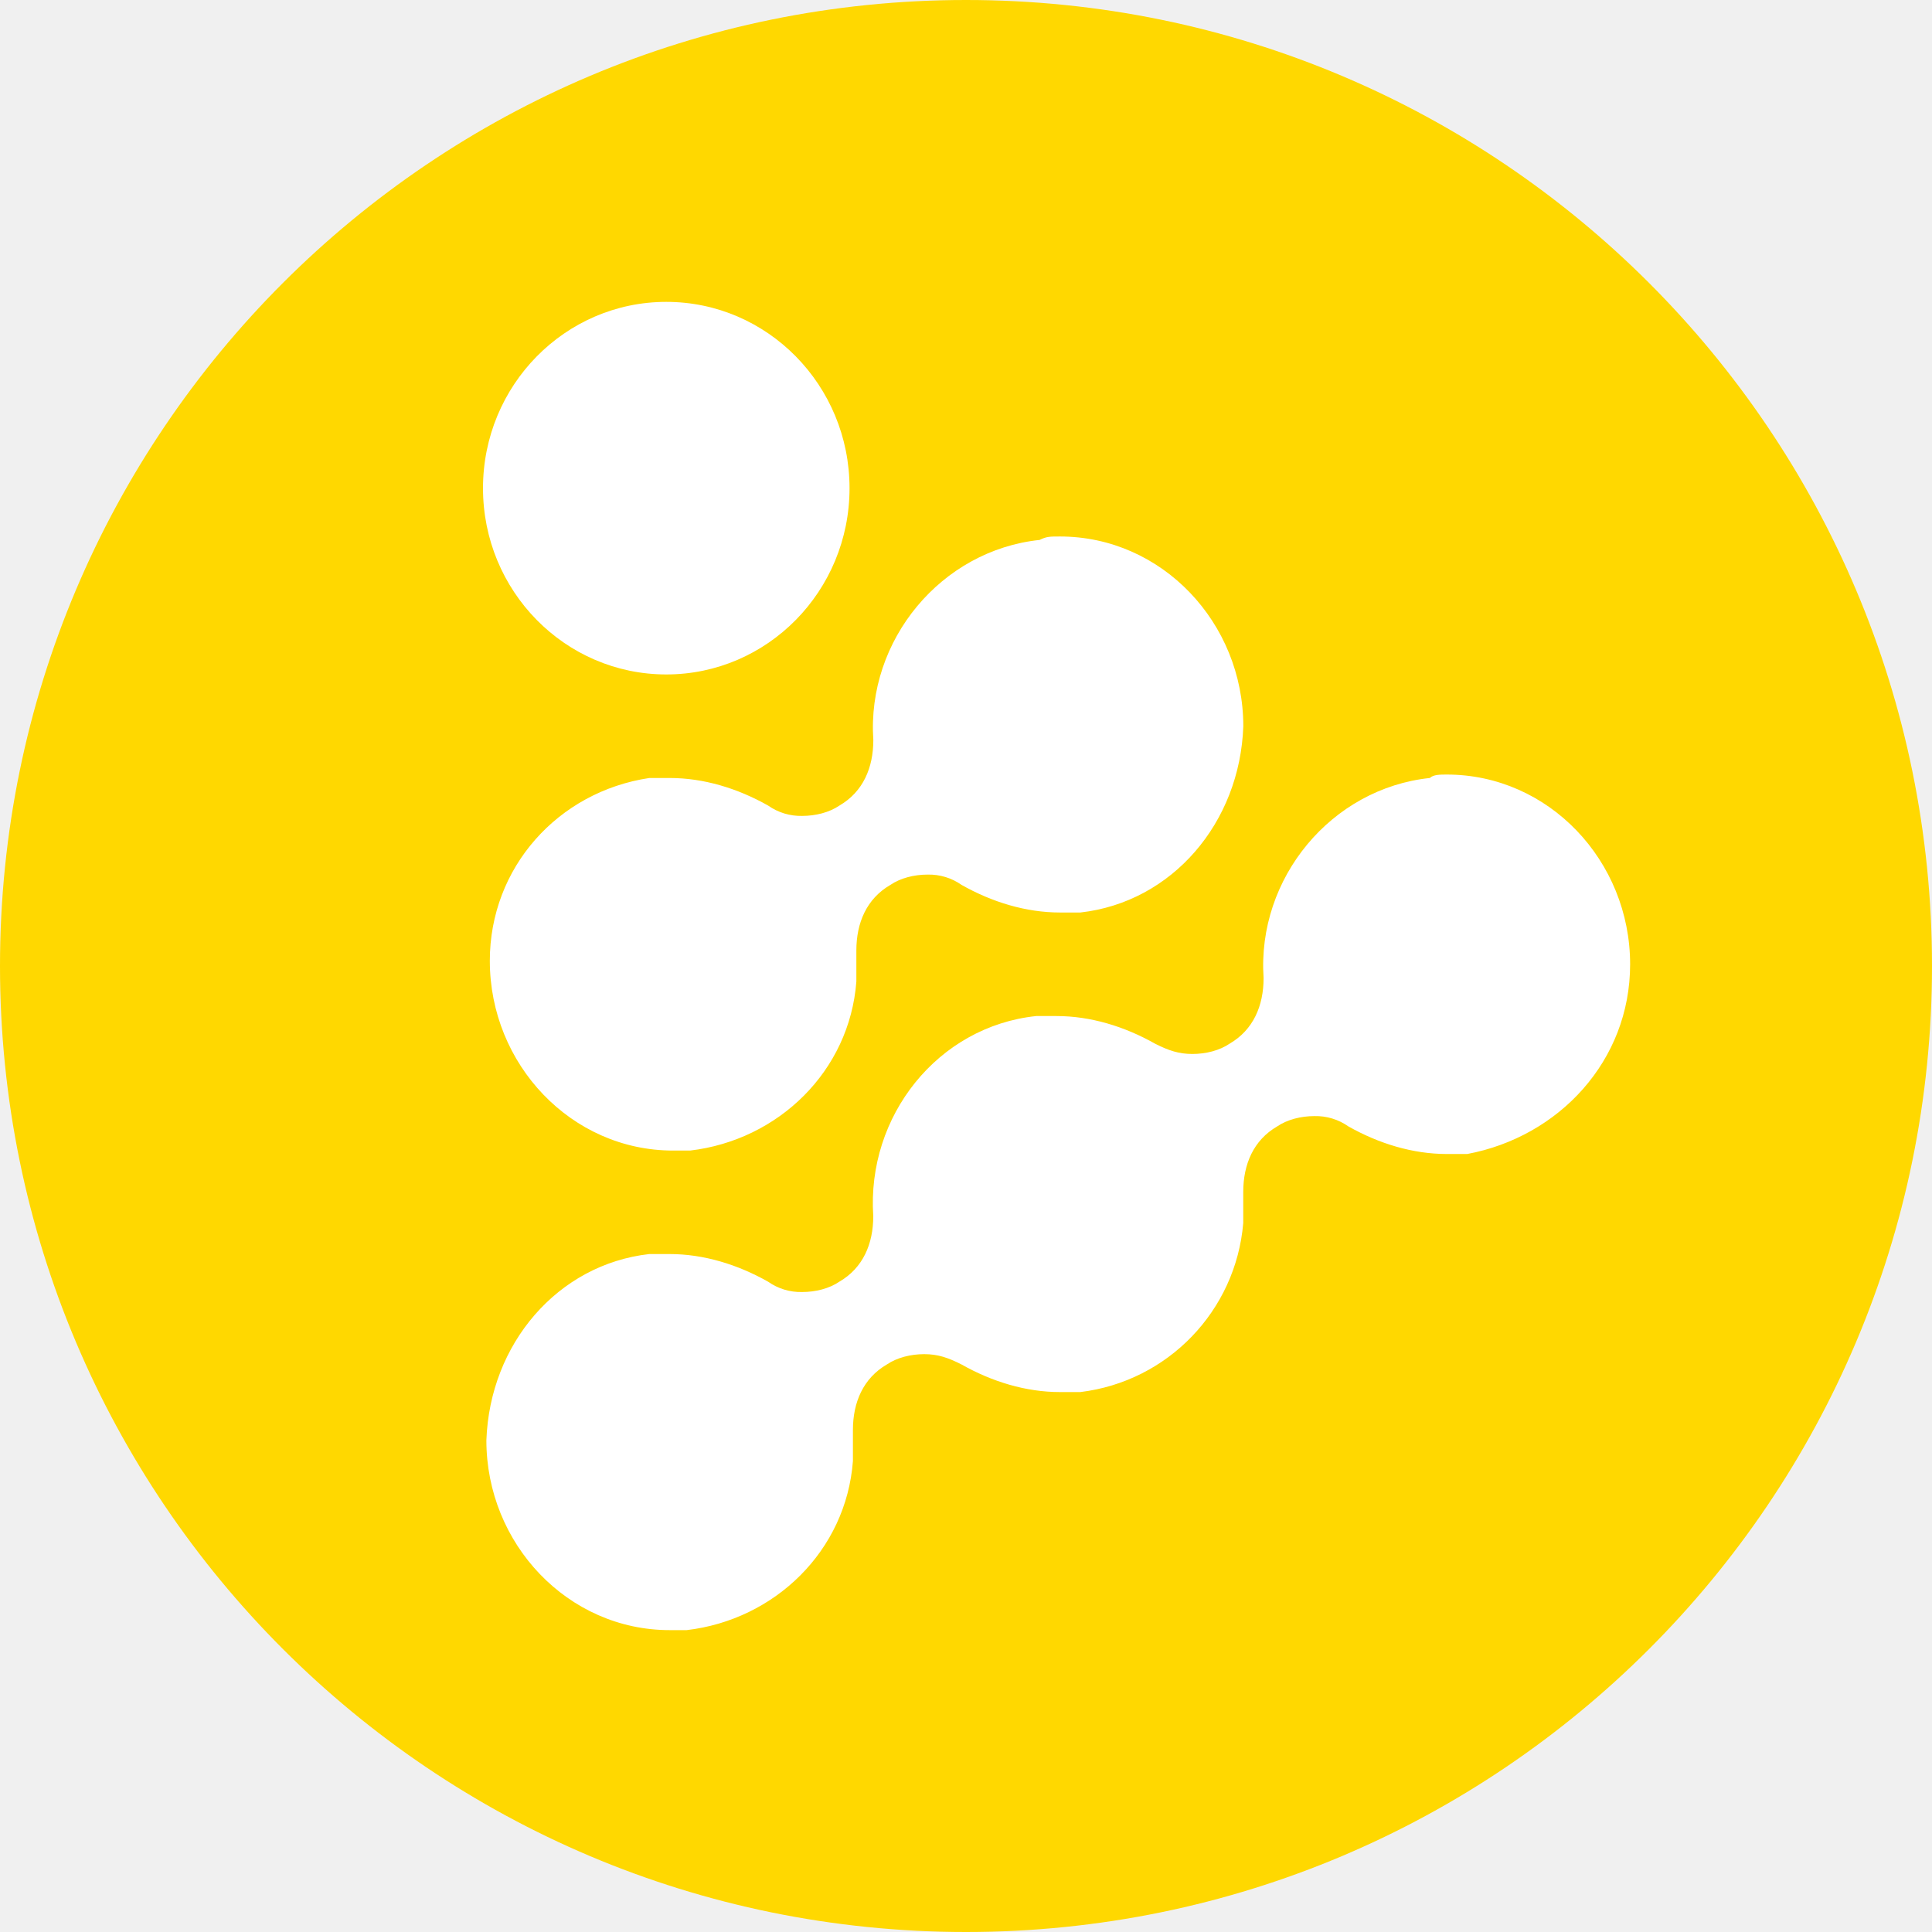
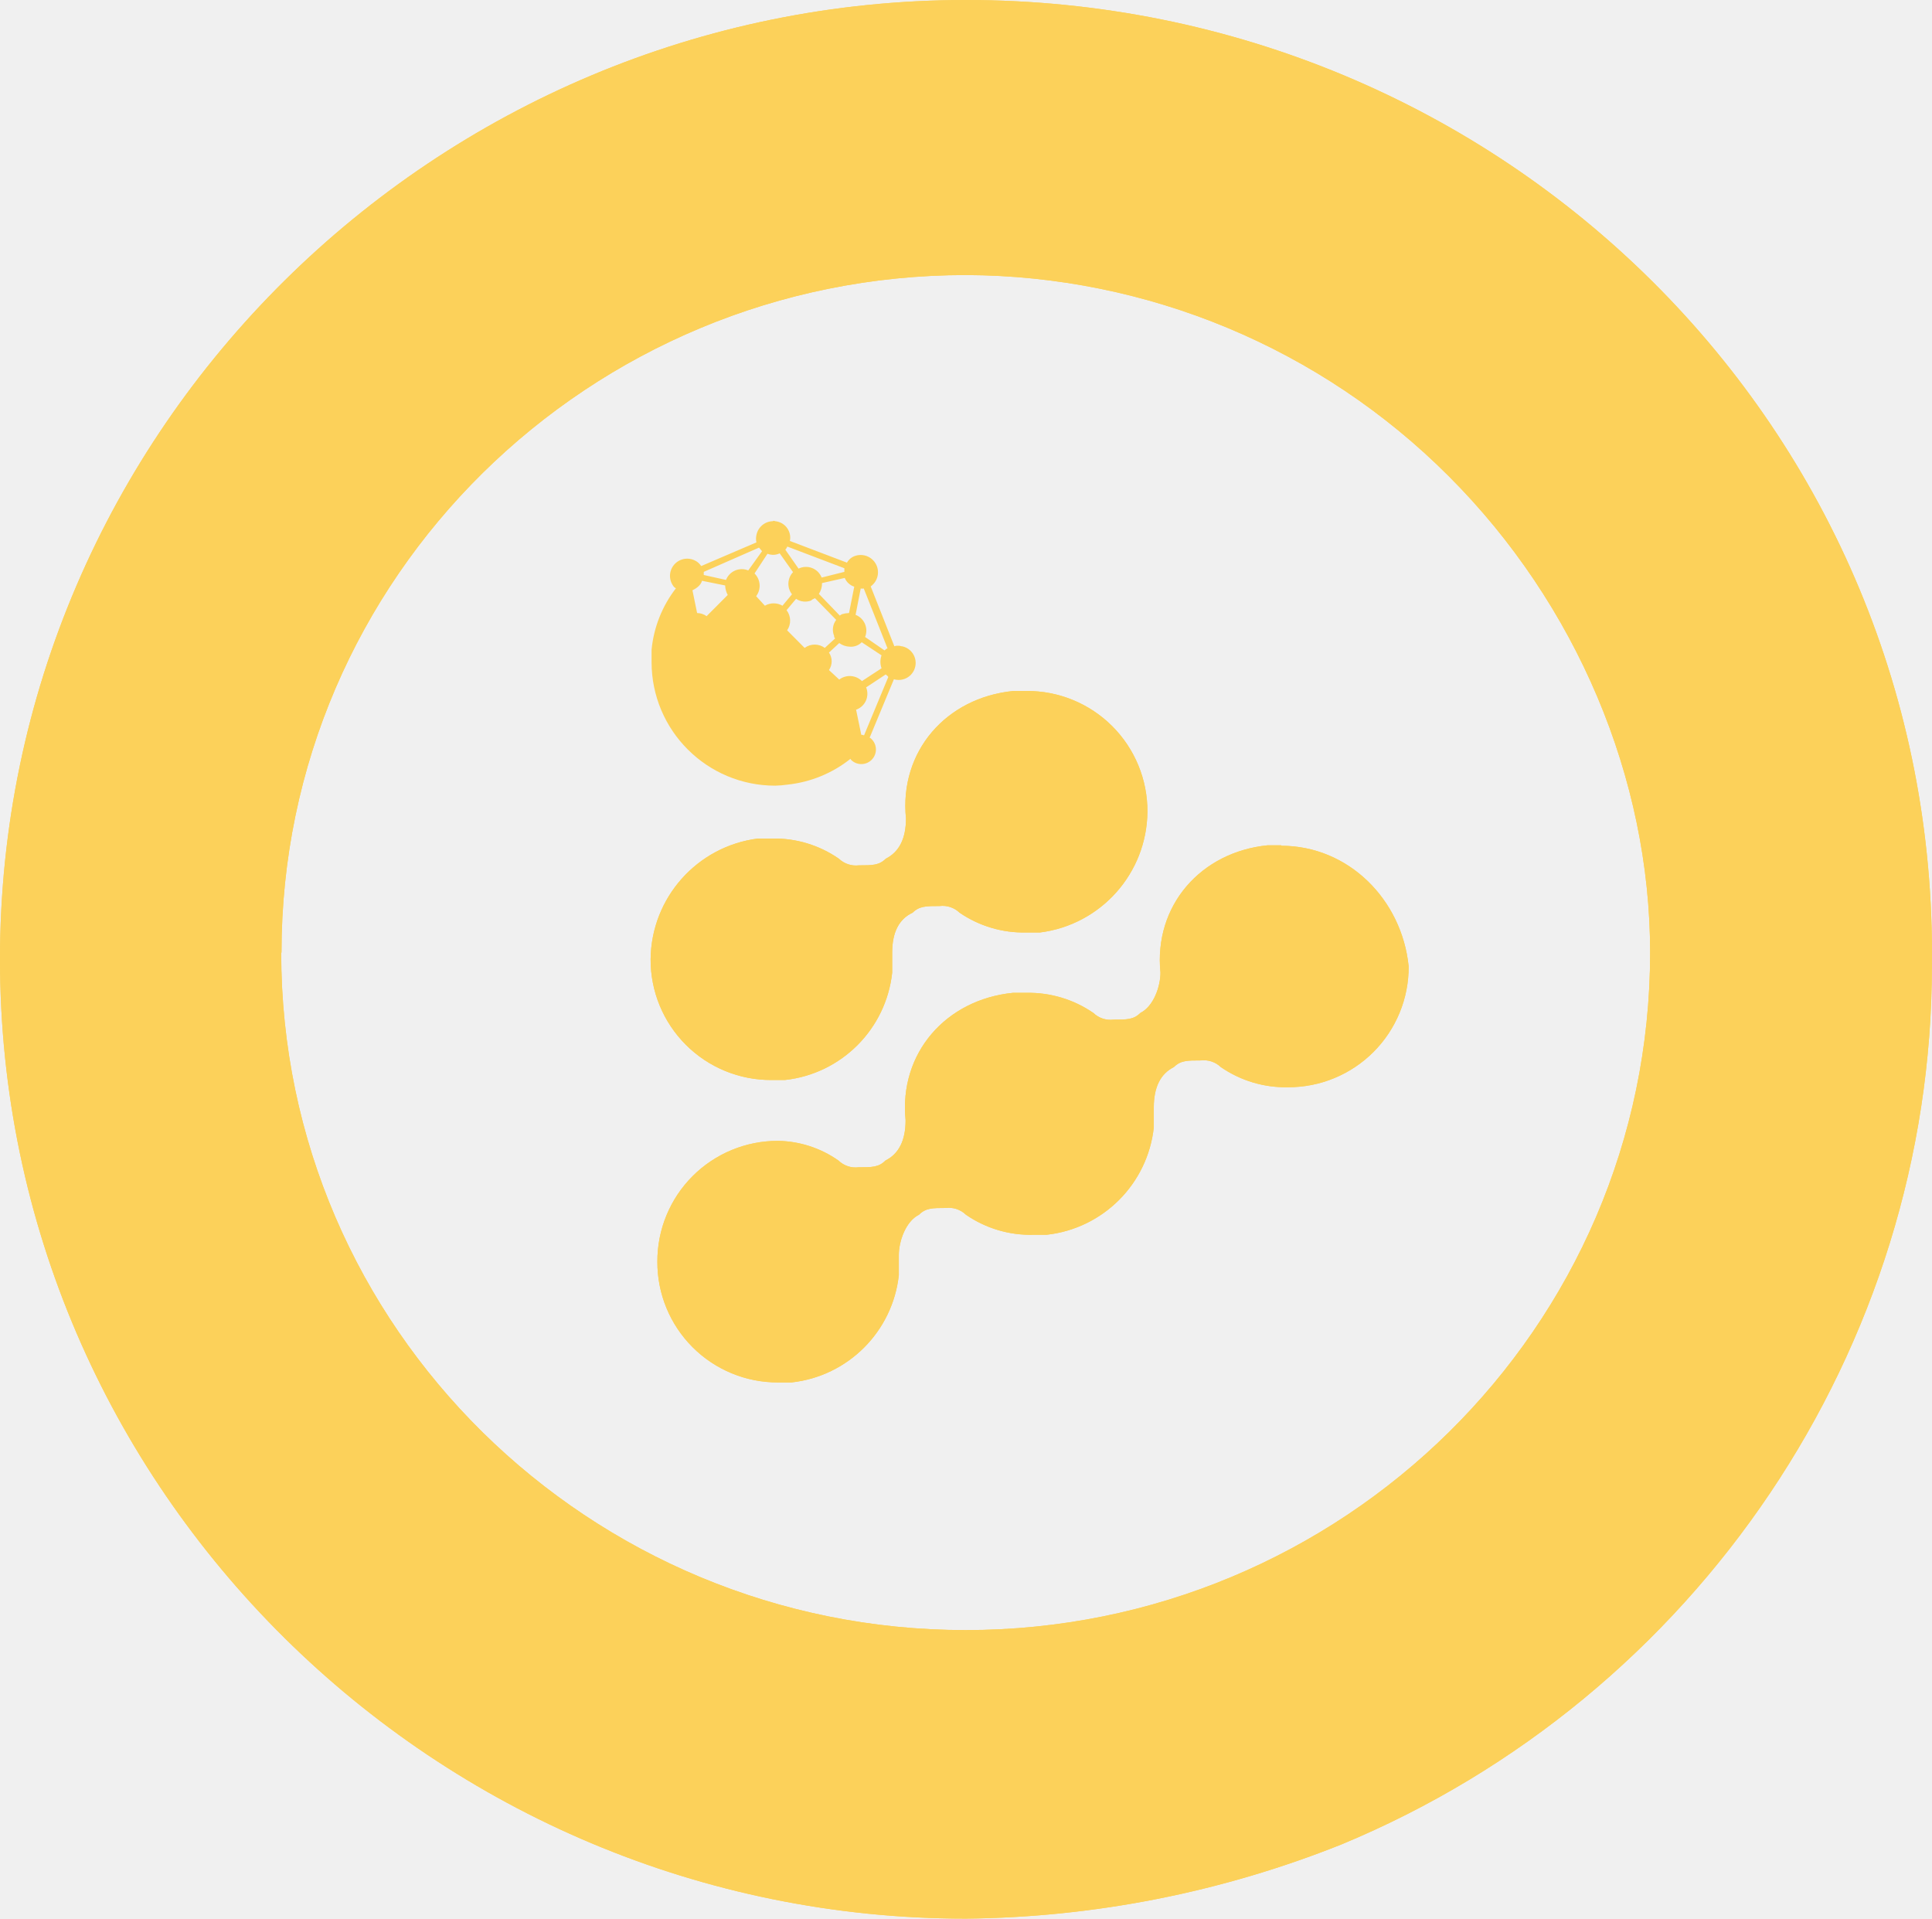
- <svg xmlns="http://www.w3.org/2000/svg" viewBox="0 0 32 32">
-   <g fill-rule="evenodd">
-     <circle cx="16" cy="16" r="16" fill="#FFD800" />
-     <path fill="#FFF" d="M23.683 12.886c.057-.057.17-.057.281-.057 1.687 0 3.036 1.428 3.036 3.143 0 1.6-1.18 2.857-2.698 3.142h-.338c-.562 0-1.124-.171-1.63-.457a.939.939 0 0 0-.562-.171c-.225 0-.45.057-.618.171-.394.229-.562.629-.562 1.086v.514a3.08 3.08 0 0 1-2.699 2.8h-.337c-.562 0-1.124-.171-1.63-.457-.225-.114-.393-.171-.618-.171-.225 0-.45.057-.619.171-.393.229-.562.629-.562 1.086v.514c-.112 1.486-1.293 2.629-2.754 2.8h-.281c-1.687 0-3.036-1.429-3.036-3.143.056-1.6 1.18-2.914 2.698-3.086h.338c.562 0 1.124.172 1.63.458a.939.939 0 0 0 .562.171c.225 0 .45-.057.618-.171.394-.229.562-.629.562-1.086-.112-1.657 1.069-3.143 2.699-3.314h.337c.562 0 1.124.171 1.63.457.225.114.394.171.619.171.224 0 .45-.057.618-.171.393-.229.562-.629.562-1.086-.112-1.657 1.124-3.143 2.754-3.314zM17.22 8.943c.112-.057.169-.057.337-.057 1.687 0 3.036 1.428 3.036 3.143-.056 1.6-1.18 2.914-2.699 3.085h-.337c-.562 0-1.124-.171-1.63-.457a.939.939 0 0 0-.562-.171c-.225 0-.45.057-.618.171-.394.229-.563.629-.563 1.086v.514c-.112 1.485-1.292 2.628-2.754 2.8h-.281c-1.686 0-3.036-1.428-3.036-3.143 0-1.542 1.125-2.8 2.642-3.028h.338c.562 0 1.124.171 1.63.457a.939.939 0 0 0 .562.171c.225 0 .45-.057.618-.171.394-.229.562-.629.562-1.086-.112-1.657 1.125-3.143 2.755-3.314zM11.036 5c1.676 0 3.035 1.382 3.035 3.086s-1.36 3.085-3.035 3.085C9.359 11.171 8 9.79 8 8.086S9.36 5 11.036 5z" />
-   </g>
+ <svg xmlns="http://www.w3.org/2000/svg" viewBox="0 0 203.23 201.81">
+   <path fill="#fcd15a" fill-rule="evenodd" d="M134.77 88.91h-1.41c-7.05.7-12 6.35-11.29 13.4 0 1.42-.7 3.53-2.12 4.24-.7.7-1.41.7-2.82.7a2.59 2.59 0 0 1-2.11-.7 12 12 0 0 0-7.06-2.12h-1.41c-7.06.71-12 6.35-11.29 13.41 0 2.11-.71 3.53-2.12 4.23-.7.71-1.41.71-2.82.71a2.59 2.59 0 0 1-2.12-.71 11.37 11.37 0 0 0-6.35-2.07 12.66 12.66 0 0 0-12.7 12.71 12.65 12.65 0 0 0 12.7 12.7h1.41a12.76 12.76 0 0 0 11.29-11.29V132c0-1.41.71-3.53 2.12-4.23.71-.71 1.41-.71 2.82-.71a2.59 2.59 0 0 1 2.12.71 11.93 11.93 0 0 0 7.06 2.11h1.41a12.75 12.75 0 0 0 11.29-11.29v-2.11q0-3.18 2.11-4.24c.71-.7 1.41-.7 2.83-.7a2.59 2.59 0 0 1 2.11.7 12 12 0 0 0 7.06 2.12 12.65 12.65 0 0 0 12.7-12.7c-.71-7.06-6.35-12.7-13.41-12.7" />
+   <path fill="#fcd15a" fill-rule="evenodd" d="M134.77 88.91h-1.41c-7.05.7-12 6.35-11.29 13.4 0 1.42-.7 3.53-2.12 4.24-.7.7-1.41.7-2.82.7a2.59 2.59 0 0 1-2.11-.7 12 12 0 0 0-7.06-2.12h-1.41c-7.06.71-12 6.35-11.29 13.41 0 2.11-.71 3.53-2.12 4.23-.7.71-1.41.71-2.82.71a2.59 2.59 0 0 1-2.12-.71 11.37 11.37 0 0 0-6.35-2.07 12.66 12.66 0 0 0-12.7 12.71 12.65 12.65 0 0 0 12.7 12.7h1.41a12.76 12.76 0 0 0 11.29-11.29V132c0-1.41.71-3.53 2.12-4.23.71-.71 1.41-.71 2.82-.71a2.59 2.59 0 0 1 2.12.71 11.93 11.93 0 0 0 7.06 2.11h1.41a12.75 12.75 0 0 0 11.29-11.29v-2.11q0-3.18 2.11-4.24c.71-.7 1.41-.7 2.83-.7a2.59 2.59 0 0 1 2.11.7 12 12 0 0 0 7.06 2.12 12.65 12.65 0 0 0 12.7-12.7c-.71-7.06-6.35-12.7-13.41-12.7M108 72.68h-1.41c-7.06.7-12 6.35-11.29 13.41q0 3.16-2.12 4.23c-.7.7-1.41.7-2.82.7a2.61 2.61 0 0 1-2.12-.7 11.9 11.9 0 0 0-7-2.12h-1.51a12.93 12.93 0 0 0-11.29 12.7 12.65 12.65 0 0 0 12.71 12.7h1.41a12.75 12.75 0 0 0 11.29-11.29v-2.11q0-3.2 2.15-4.2c.71-.7 1.42-.7 2.83-.7a2.59 2.59 0 0 1 2.11.7 11.89 11.89 0 0 0 7.06 2.08h1.41a12.92 12.92 0 0 0 11.29-12.7 12.64 12.64 0 0 0-12.7-12.7" />
+   <path fill="#fcd15a" fill-rule="evenodd" d="M108 72.68h-1.41c-7.06.7-12 6.35-11.29 13.41q0 3.16-2.12 4.23c-.7.7-1.41.7-2.82.7a2.61 2.61 0 0 1-2.12-.7 11.9 11.9 0 0 0-7-2.12h-1.51a12.93 12.93 0 0 0-11.29 12.7 12.65 12.65 0 0 0 12.71 12.7h1.41a12.75 12.75 0 0 0 11.29-11.29v-2.11q0-3.2 2.15-4.2c.71-.7 1.42-.7 2.83-.7a2.59 2.59 0 0 1 2.11.7 11.89 11.89 0 0 0 7.06 2.08h1.41a12.92 12.92 0 0 0 11.29-12.7 12.64 12.64 0 0 0-12.7-12.7" />
+   <path fill="#fcd15a" fill-rule="evenodd" d="M101.61 0C45.87 0 0 45.16 0 100.9c0 55.75 45.87 100.91 101.61 100.91a109.37 109.37 0 0 0 39.51-7.81c37.4-15.52 62.1-52.21 62.1-92.43C203.92 45.16 158.06 0 101.61 0Zm-72 100.2c0-39.52 32.45-71.27 72-71.27a72.11 72.11 0 0 1 50.8 21.17c13.41 13.41 21.17 31.75 21.17 50.1 0 39.51-32.46 71.26-72 71.26-39.52 0-72-31.75-72-71.26Z" />
+   <path fill="#fcd15a" fill-rule="evenodd" d="M101.61 0C45.87 0 0 45.16 0 100.9c0 55.75 45.87 100.91 101.61 100.91a109.37 109.37 0 0 0 39.51-7.81c37.4-15.52 62.1-52.21 62.1-92.43C203.92 45.16 158.06 0 101.61 0Zm-72 100.2c0-39.52 32.45-71.27 72-71.27a72.11 72.11 0 0 1 50.8 21.17c13.41 13.41 21.17 31.75 21.17 50.1 0 39.51-32.46 71.26-72 71.26-39.52 0-72-31.75-72-71.26Z" />
+   <path fill="#fcd15a" d="m90.6 77.29-.55-2.66h.06a1.78 1.78 0 0 0 1-2.33l2.06-1.36c.11.11.22.16.27.27l-2.55 6.14a.66.66 0 0 0-.27-.06m.05-9.72 2.06 1.36a2 2 0 0 0 0 1.36l-2.06 1.35a1.82 1.82 0 0 0-2.39-.16l-1.08-1a1.63 1.63 0 0 0 0-1.84l1.08-1a2 2 0 0 0 1.09.38 1.59 1.59 0 0 0 1.3-.49m-5.27-4.45.33-.16 2.23 2.28a1.7 1.7 0 0 0-.22 1.68c0 .11 0 .16.11.27l-1.09 1a1.78 1.78 0 0 0-2.12 0L82.8 66.3a1.8 1.8 0 0 0-.06-2.12l1-1.19a1.73 1.73 0 0 0 1.62.16M91 67a1.78 1.78 0 0 0-1-2.33l.54-2.77a.7.7 0 0 0 .32 0l2.5 6.3c-.11 0-.22.16-.32.21Zm-18.16-4.91c.22-.11.87-.44 1-1l2.44.49a2.25 2.25 0 0 0 .27 1l-2.22 2.23a1.78 1.78 0 0 0-1-.33Zm13.3.38a2 2 0 0 0 .33-1.14l2.39-.54a1.62 1.62 0 0 0 1 .92l-.55 2.77a2.83 2.83 0 0 0-.7.11.83.83 0 0 0-.27.16ZM82 58.18l1.42 2a1.79 1.79 0 0 0-.11 2.33l-1 1.2a1.85 1.85 0 0 0-1.85 0l-.92-1a1.82 1.82 0 0 0-.17-2.39l1.36-2.07a1.73 1.73 0 0 0 .54.11 1.67 1.67 0 0 0 .76-.16m-8 2.28v-.33l5.81-2.55c.11.11.22.27.32.38L78.71 60a1.78 1.78 0 0 0-2.34 1Zm8.58-2.66a1 1 0 0 0 .21-.33l6 2.28v.38l-2.39.6a1.77 1.77 0 0 0-2.43-.94Zm-1.31-3a1.8 1.8 0 0 0-1.73 1.46 1.66 1.66 0 0 0 0 .77l-5.81 2.49a1.91 1.91 0 0 0-.27-.32 1.81 1.81 0 0 0-2.56 2.55c.06 0 .11.11.17.11a12.54 12.54 0 0 0-2.56 6.46v1.3a13 13 0 0 0 13 13 11.21 11.21 0 0 0 1.3-.11 12.79 12.79 0 0 0 6.63-2.72c0 .06.05.06.05.11a1.53 1.53 0 0 0 2.17-2.17.63.63 0 0 0-.21-.16l2.55-6.14a1.79 1.79 0 1 0 .87-3.47h-.06a1.07 1.07 0 0 0-.43-.06.65.65 0 0 0-.33.06l-2.49-6.3a1.82 1.82 0 0 0-1.91-3.09 1.58 1.58 0 0 0-.59.59l-6-2.28a1.74 1.74 0 0 0-1.41-2.06c-.11 0-.22-.06-.33-.06Z" />
</svg>
